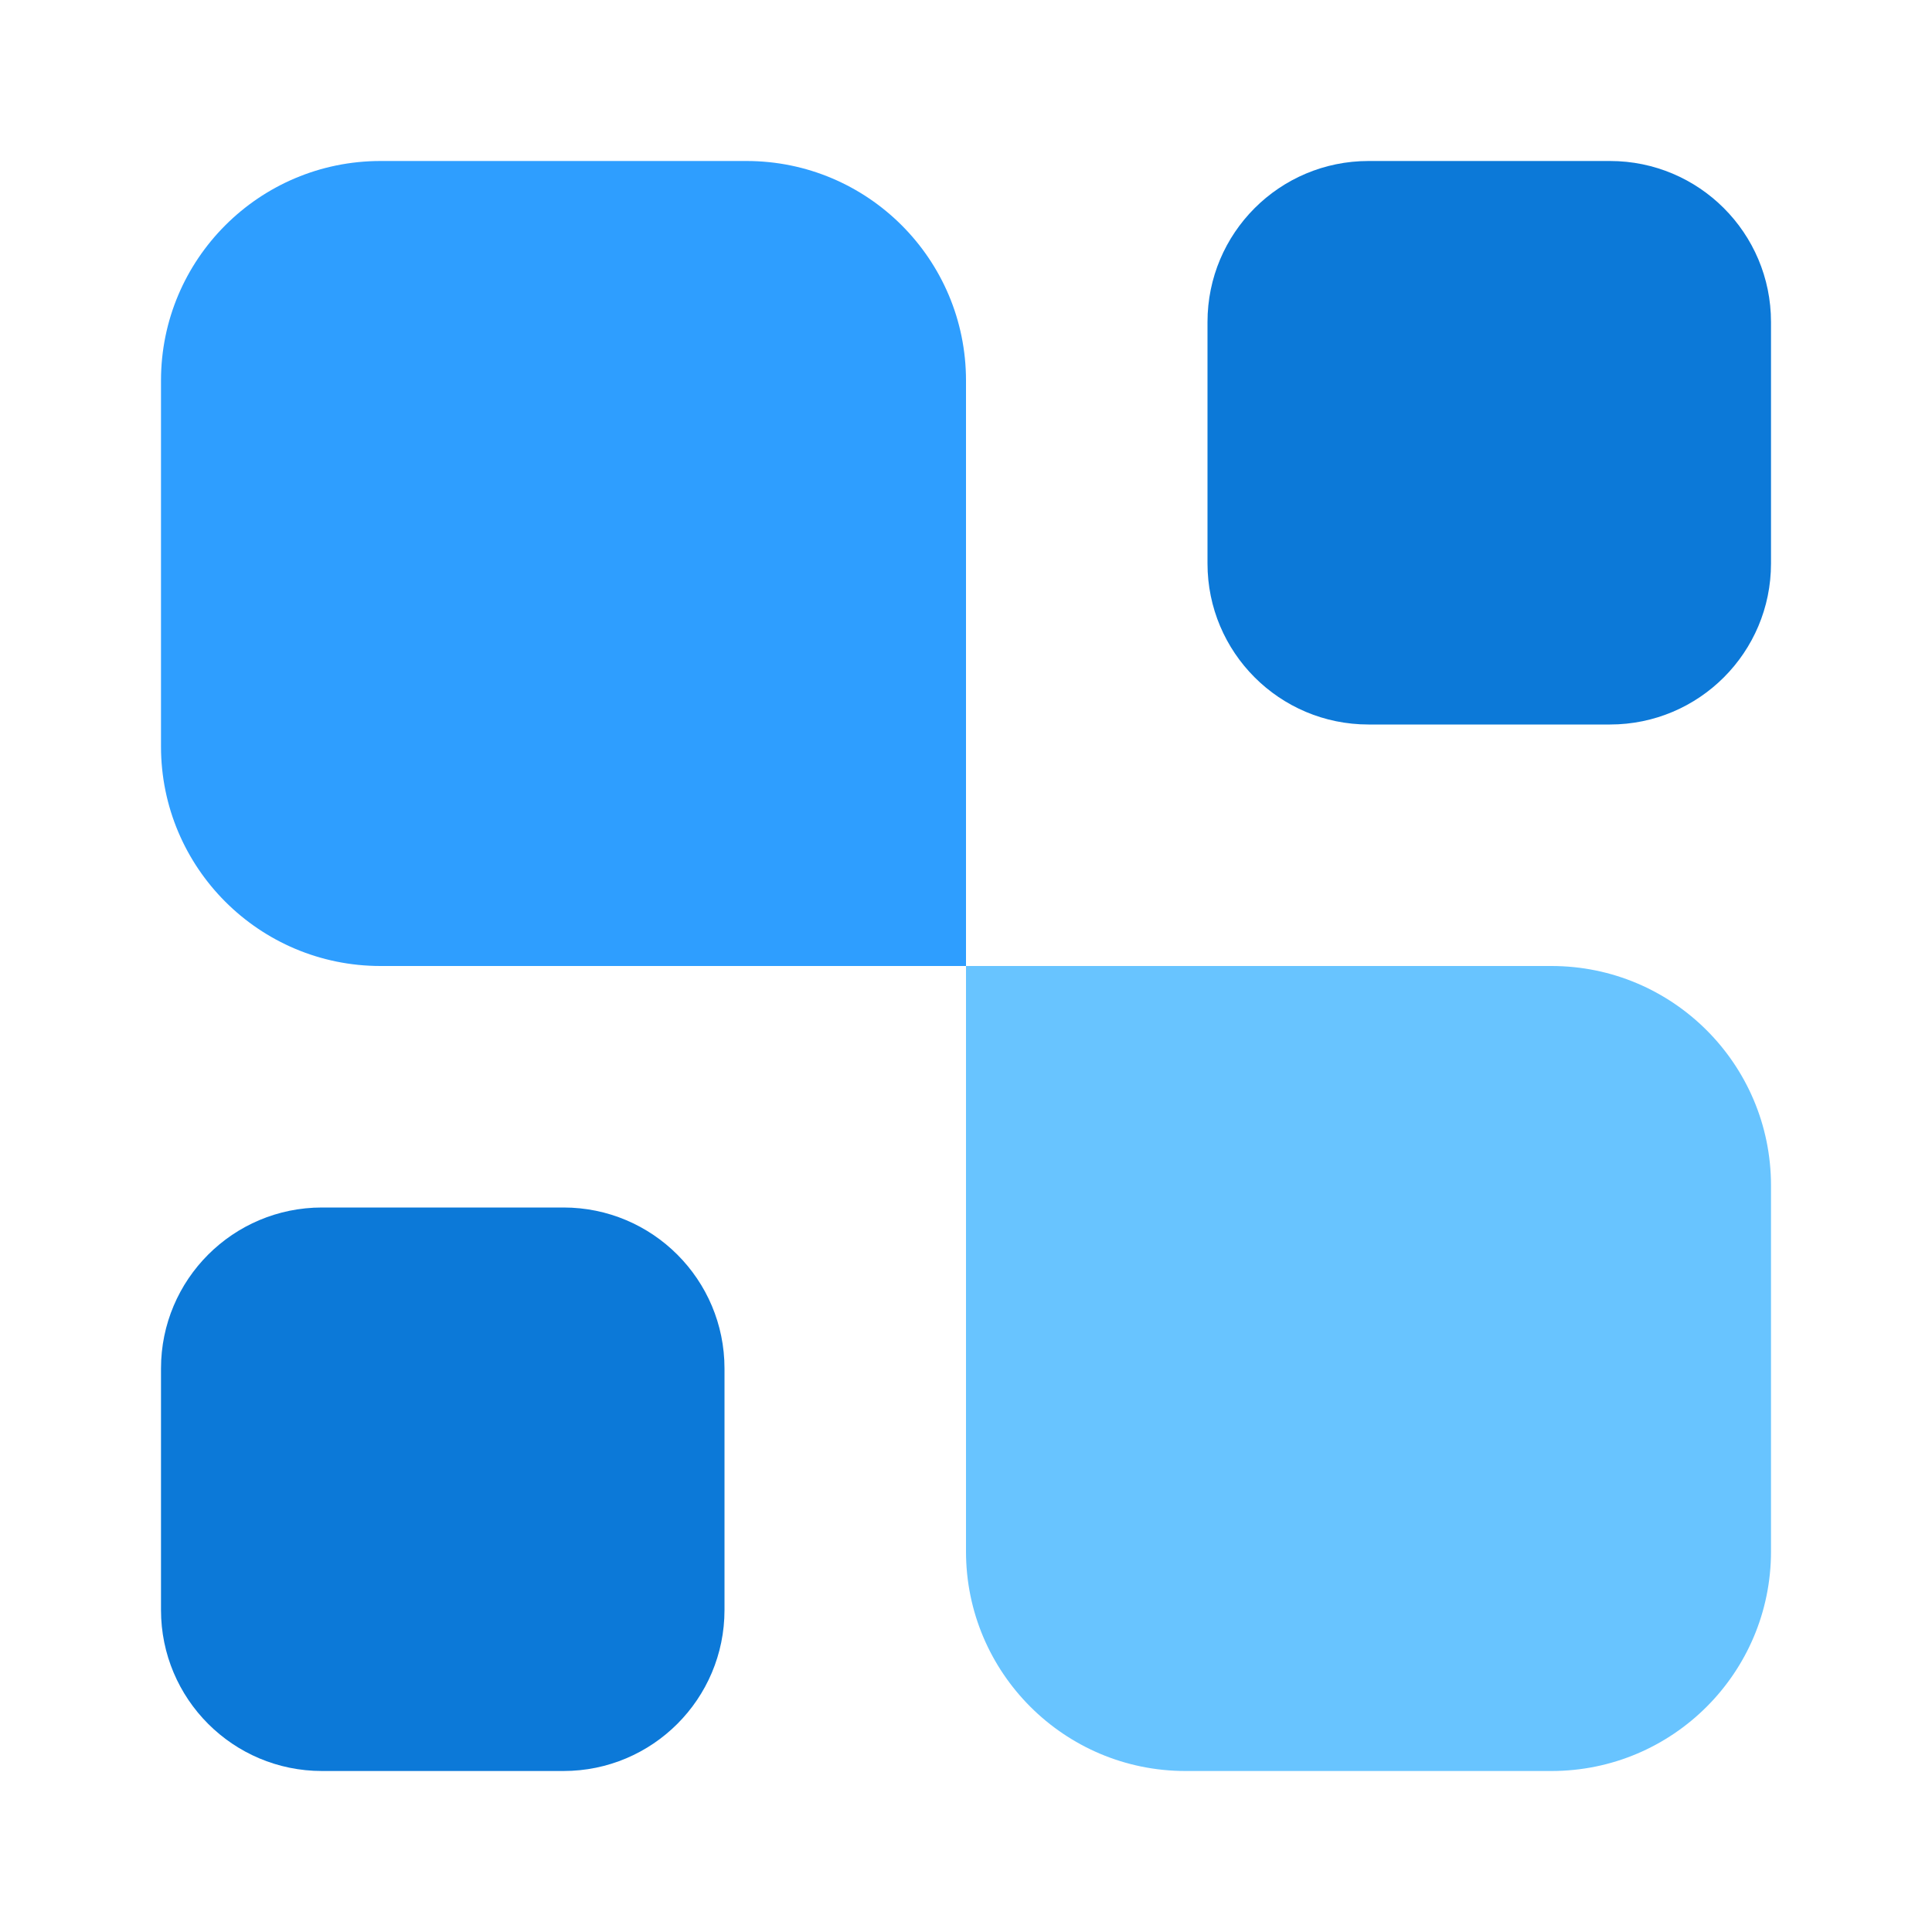
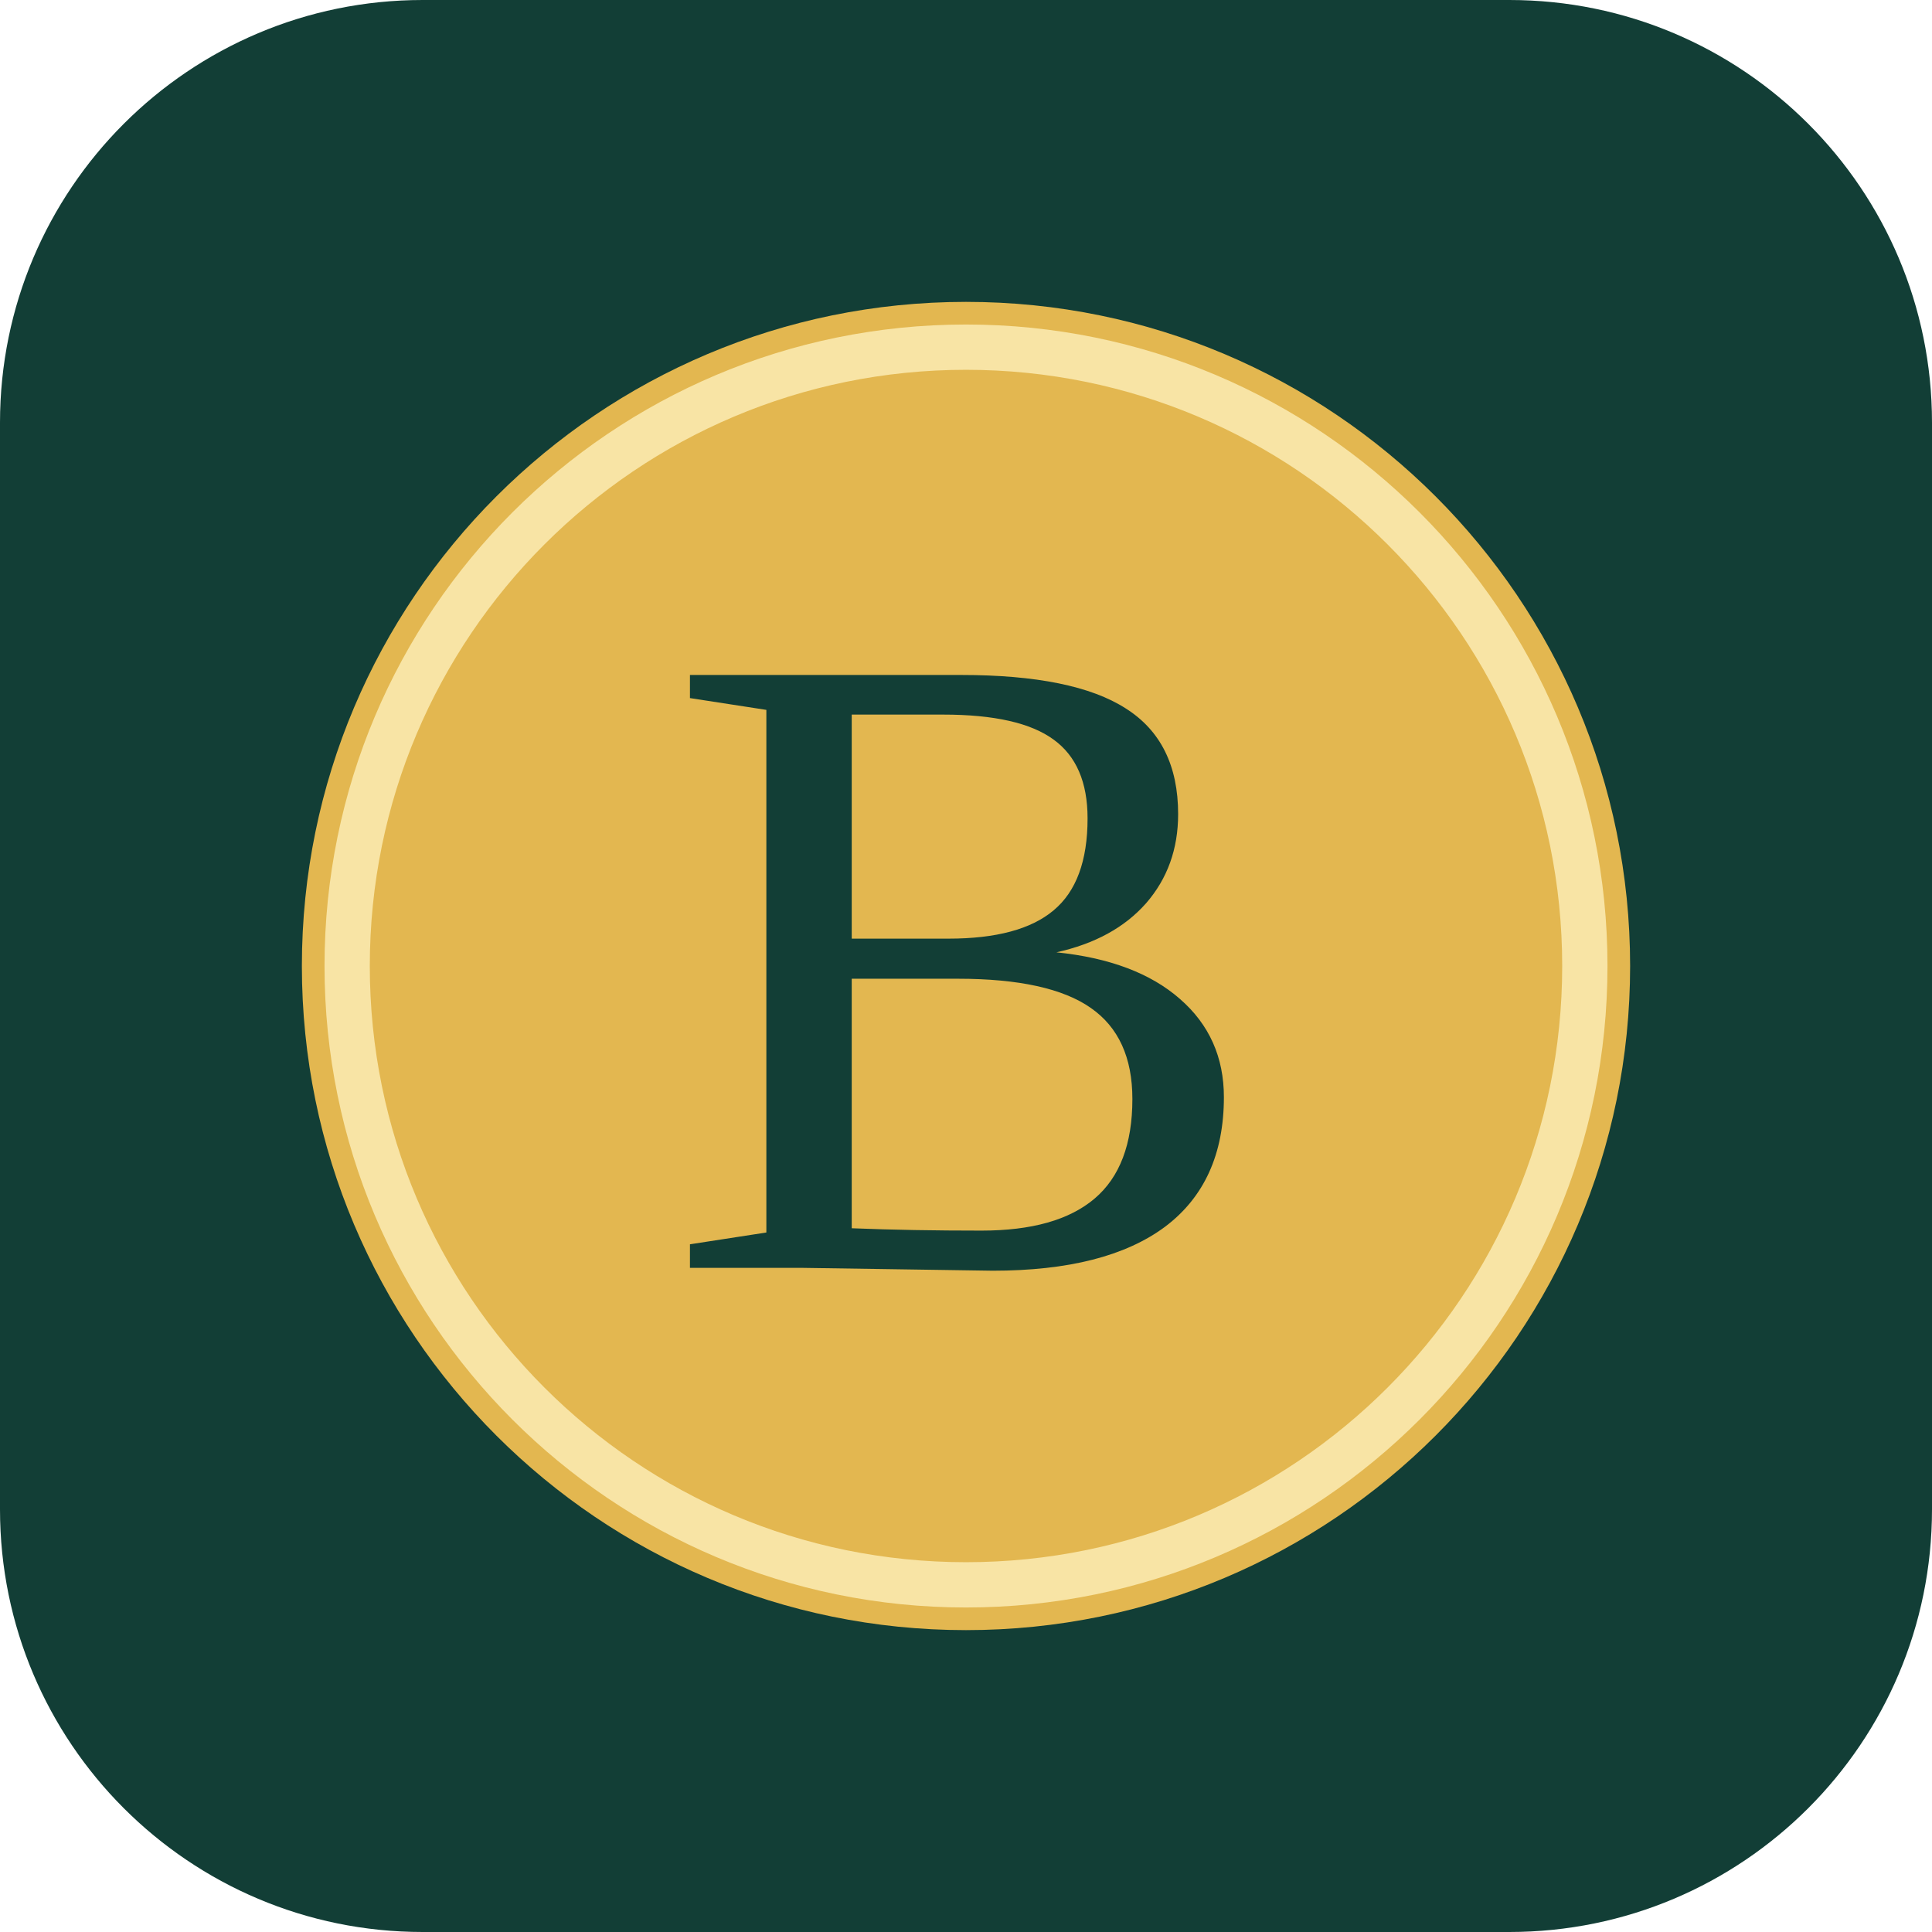
- <svg xmlns="http://www.w3.org/2000/svg" width="24" height="24" viewBox="0 0 24 24" fill="none">
-   <path d="M22 19.273C22 20.779 20.779 22 19.273 22H14.727C13.221 22 12 20.779 12 19.273V12H19.273C20.779 12 22 13.221 22 14.727V19.273Z" fill="#68C4FF" />
-   <path d="M20 2C21.105 2 22 2.895 22 4V7C22 8.105 21.105 9 20 9H17C15.895 9 15 8.105 15 7V4C15 2.895 15.895 2 17 2H20Z" fill="#0C79D8" />
-   <path d="M7 15C8.105 15 9 15.895 9 17V20C9 21.105 8.105 22 7 22H4C2.895 22 2 21.105 2 20V17C2 15.895 2.895 15 4 15H7Z" fill="#0C79D8" />
-   <path d="M12 12H4.727C3.221 12 2 10.779 2 9.273V4.727C2 3.221 3.221 2 4.727 2H9.273C10.779 2 12 3.221 12 4.727V12Z" fill="#2E9EFF" />
+ <svg xmlns="http://www.w3.org/2000/svg" width="64" height="64" viewBox="0 0 64 64" fill="none">
+   <rect width="64" height="64" rx="14" fill="#123E36" />
+   <circle cx="32" cy="32" r="22" fill="#E3B750" />
+   <circle cx="32" cy="32" r="20.5" stroke="#F8E4A5" stroke-width="1.5" />
+   <text x="32" y="42" fill="#123E36" font-family="Georgia, 'Times New Roman', serif" font-size="30" text-anchor="middle">B</text>
</svg>
